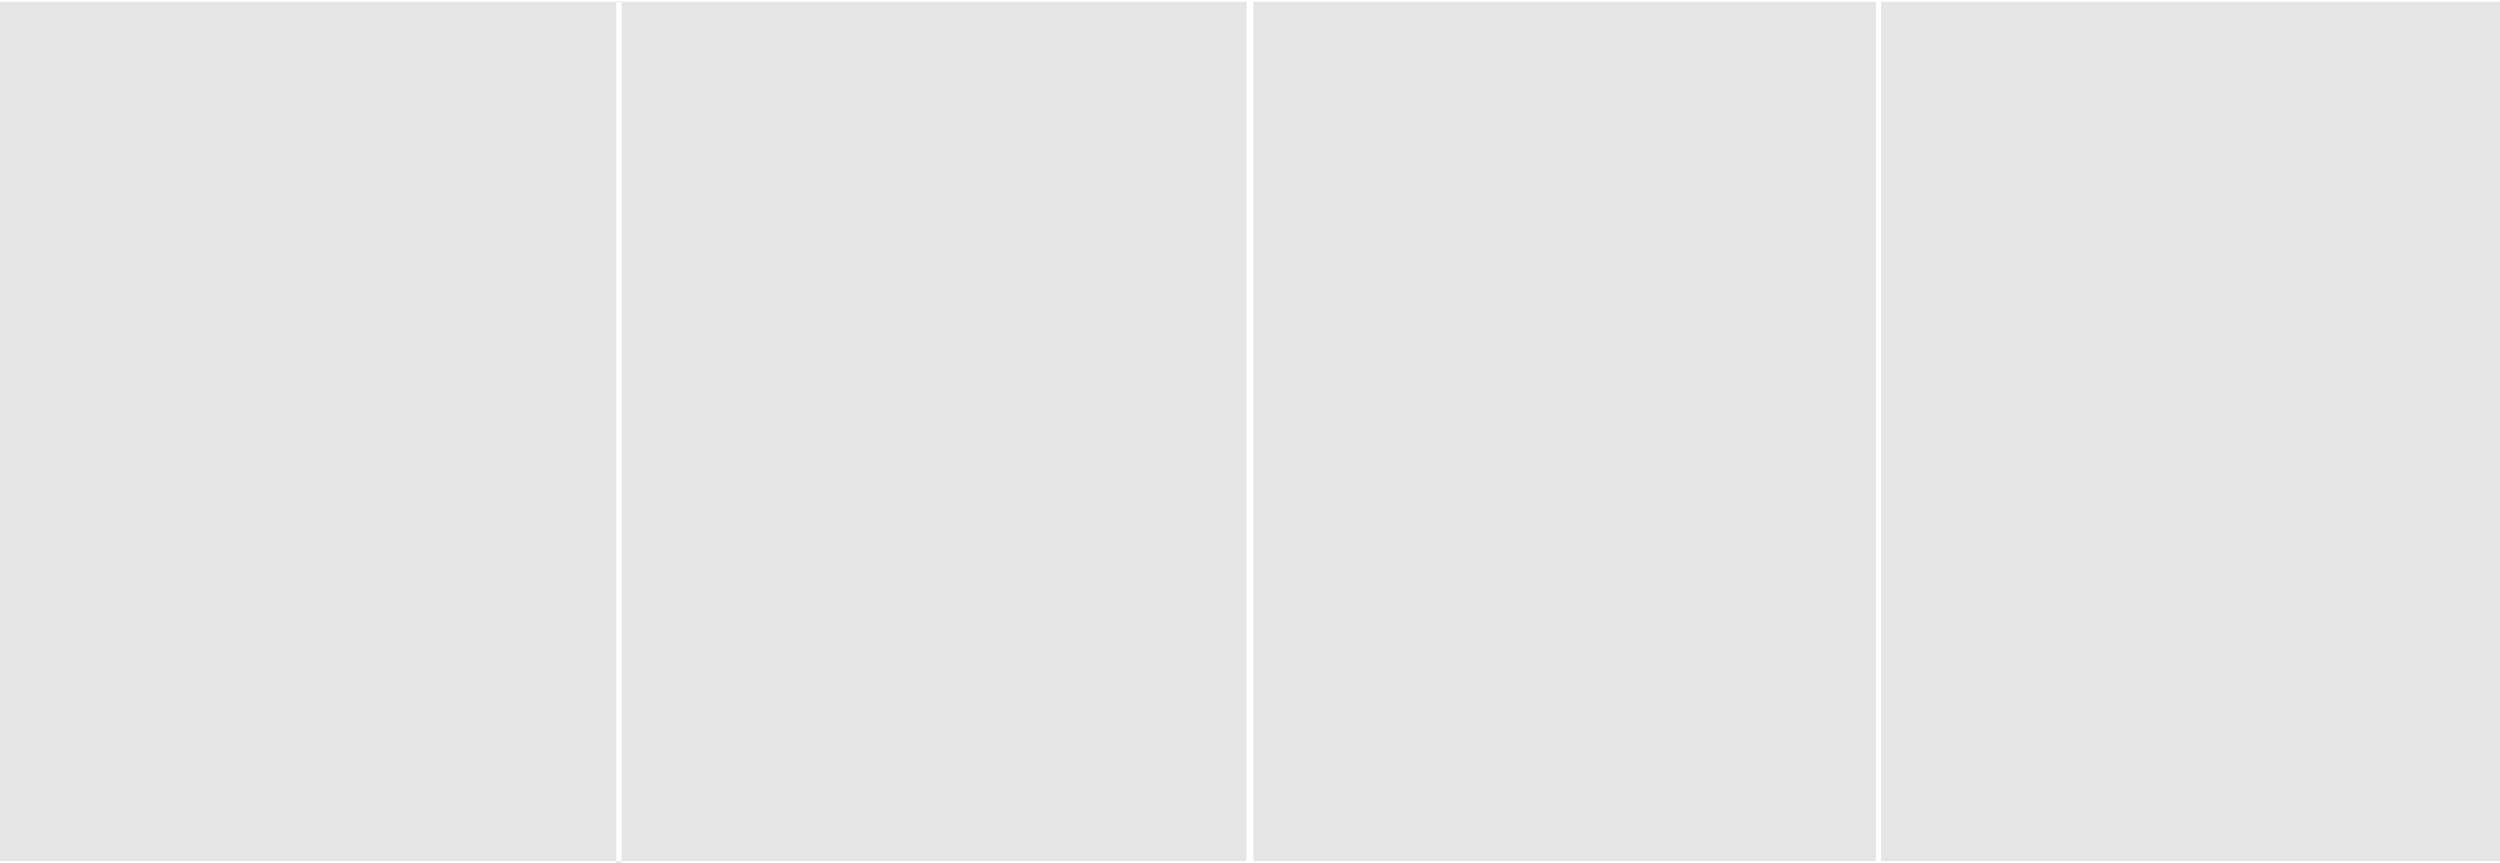
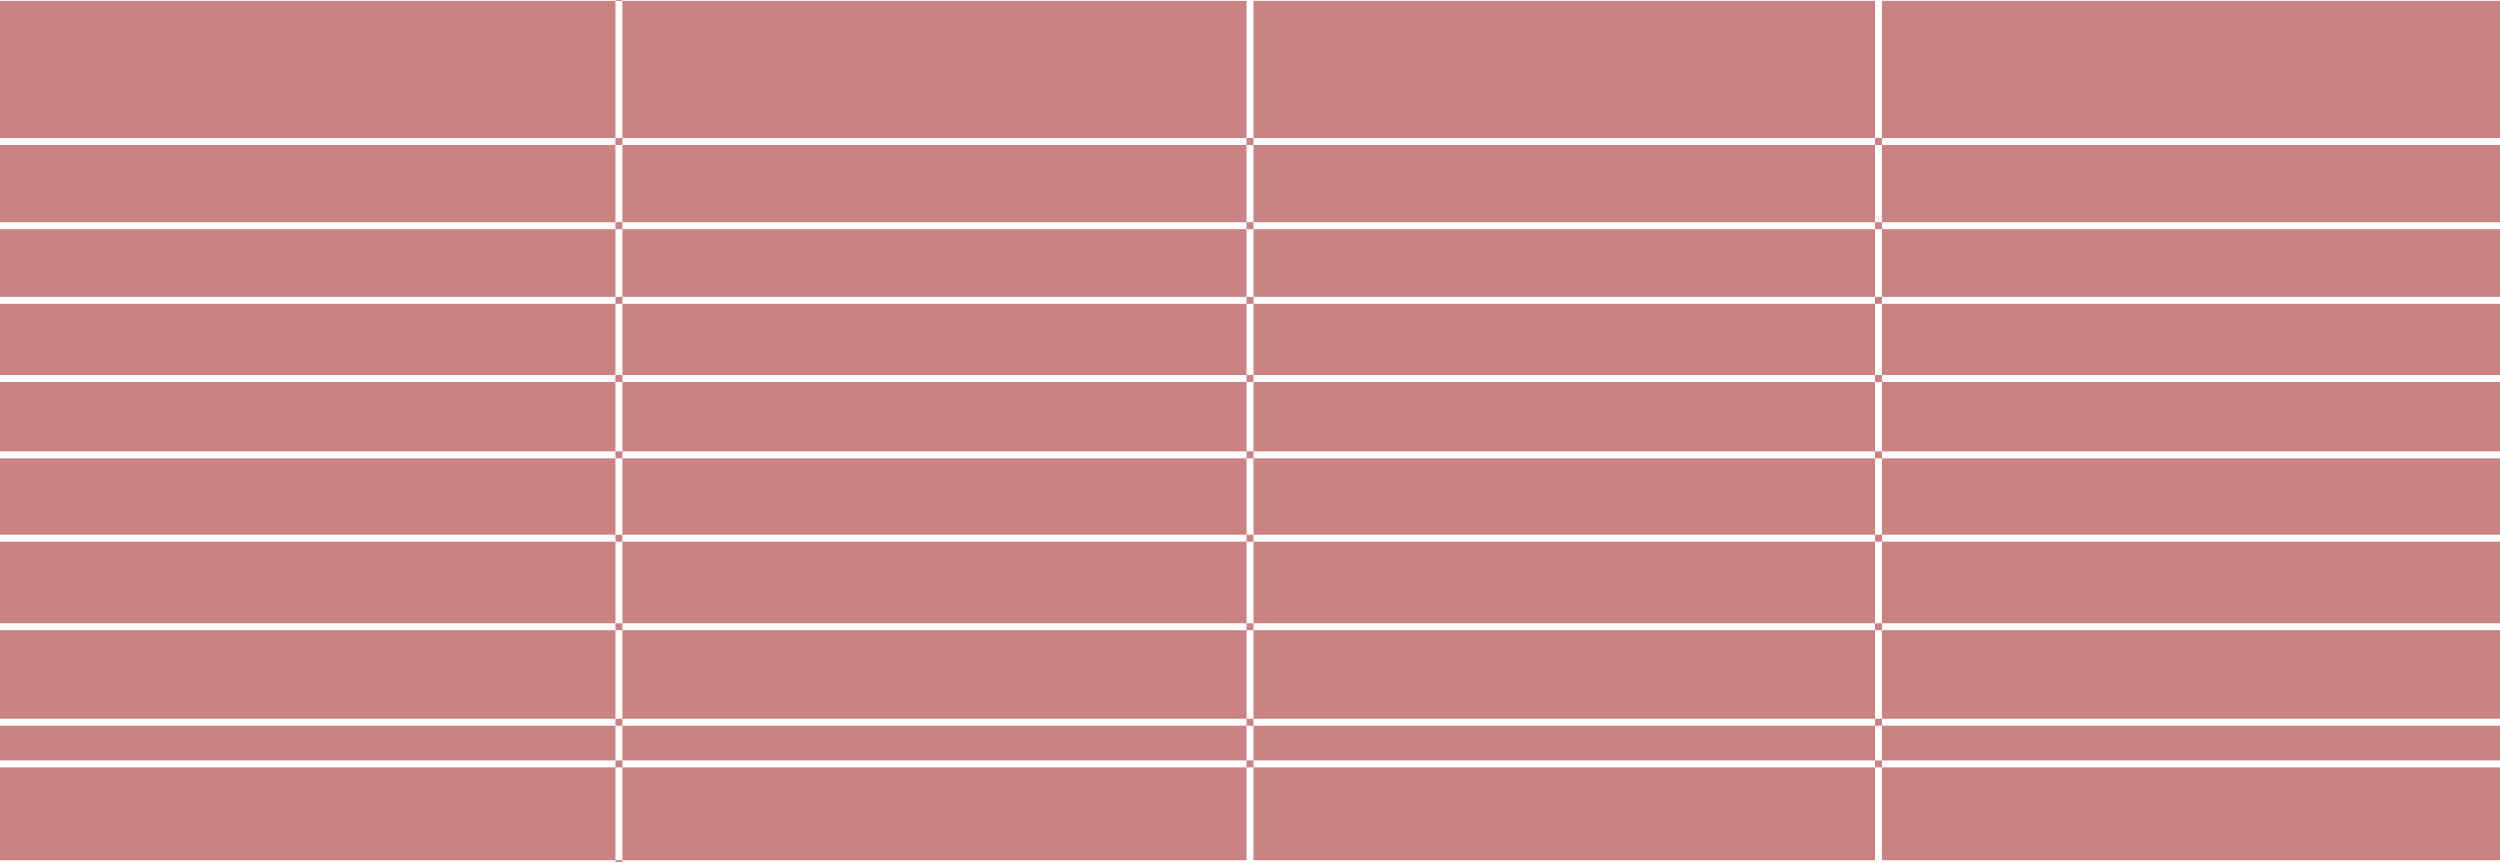
<svg xmlns="http://www.w3.org/2000/svg" width="1440" height="497" viewBox="0 0 1440 497" fill="none">
-   <path fill-rule="evenodd" clip-rule="evenodd" d="M355 497V496H358V497H355ZM358 1V496H718V1H358ZM355 1V496H-10V1H355ZM355 1H358V0.5H355V1ZM1080.5 1H722V496H1080.5V1ZM1083.5 1V496H1441V1H1083.5Z" fill="#E5E5E5" />
+   <g opacity="0.5">
+     <path fill-rule="evenodd" clip-rule="evenodd" d="M354.5 495.5V496.5H358.5V495.5H718V442H722V495.5H1080V442H1084V495.5H1441V442H1442V438H1441V418H1442V414H1441V363H1084V359H1441V312H1084V308H1441V264H1084V260H1441V220H1084V216H1441V175H1442V171H1441V132H1442V128H1441V0.5H1084V79.5H1080V0.5H722V79.5H718V0.5H358.5V0H354.5V0.5H-10V495.5H354.5ZM354.5 442V495.5H358.5V442H718V438H722V442H1080V438H1084V442H1441V438H1084V418H1441V414H1084V363H1080V359H1084V312H1080V308H1084V264H1080V260H1084V220H1080V216H1084V175H1441V171H1084V132H1441V128H1084V83.5H1440.5V79.5H1084V83.5H1080V79.5H722V83.5H718V79.5H358.5V0.5H354.5V79.5H-1.5V83.5H354.5V128H0V132H354.5V171H0V175H354.5V216H-1V220H354.5V260H-1V264H354.5V308H-1V312H354.5V359H-1V363H354.5V414H0V418H354.5V438H0V442H354.5ZM358.5 418H354.5V414H358.5V418ZM718 418H358.5V438H354.5V442H358.5V438H718V418ZM718 414V418H722V438H1080V418H1084V414H1080V363H722V359H1080V312H722V308H1080V264H722V260H1080V220H722V216H1080V175H1084V171H1080V132H1084V128H1080V83.5H722V128H718V83.5H358.5V79.5H354.5V83.5H358.5V128H354.5V132H358.5V171H354.5V175H358.5V216H354.5V220H358.5V260H354.5V264H358.5V308H354.5V312H358.5V359H354.5V363H358.5V414H718ZM718 363H722V414H718V363ZM718 359V363H358.5V359H718ZM718 312H722V359H718V312ZM718 308V312H358.5V308H718ZM718 264H722V308H718V264ZM718 260H722V220H718V216H722V175H1080V171H722V132H1080V128H722V132H718V128H358.5V132H718V171H358.5V175H718V216H358.5V220H718V260ZM718 175V171H722V175H718ZM718 260H358.5V264H718V260ZM722 414V418H1080V414H722Z" fill="#950608" />
+   </g>
</svg>
